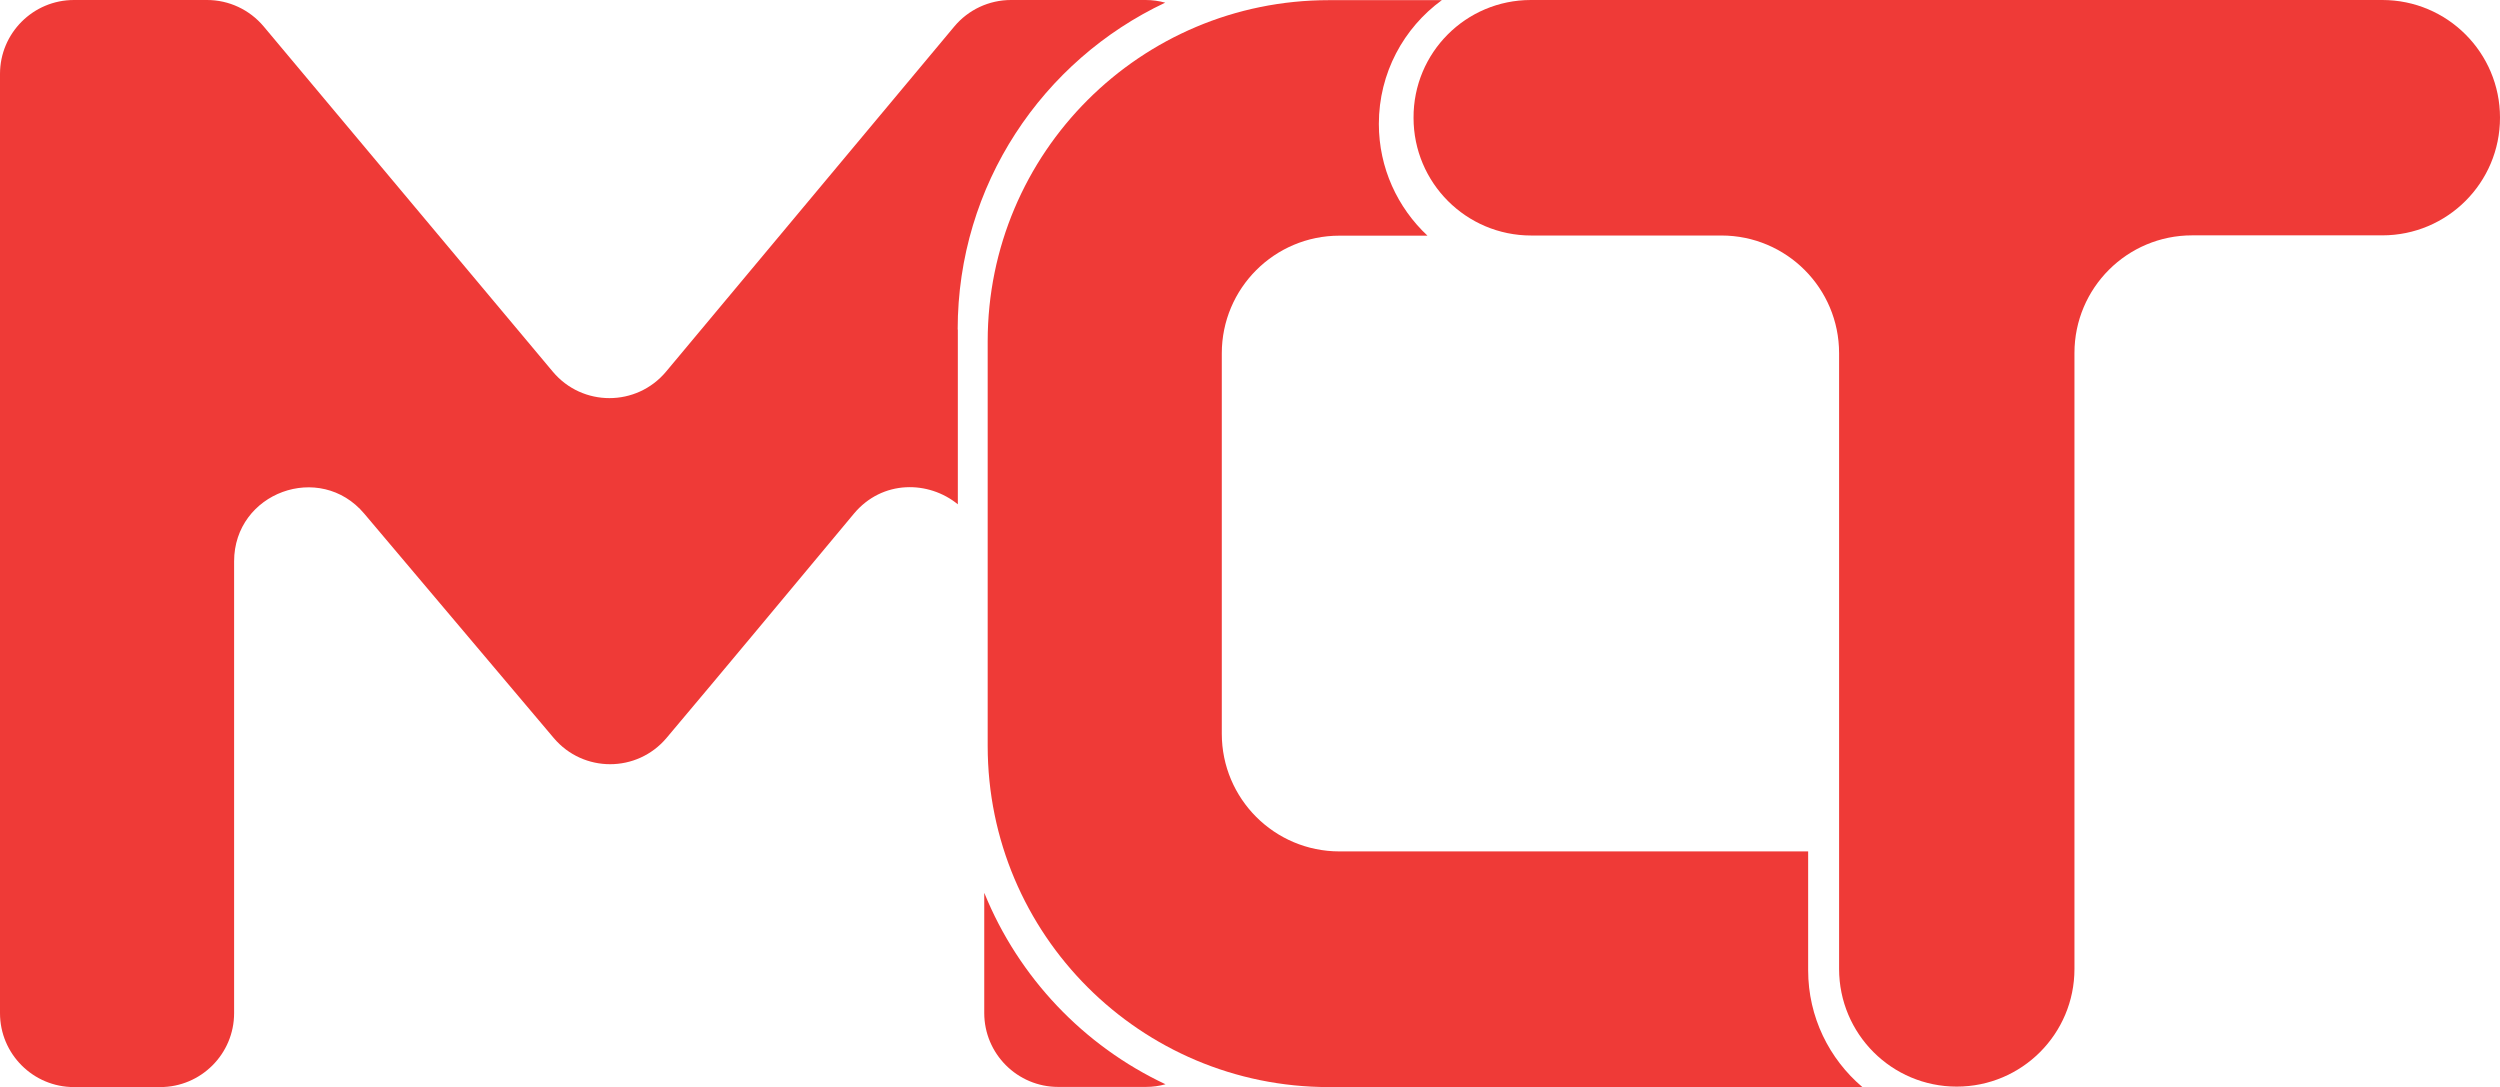
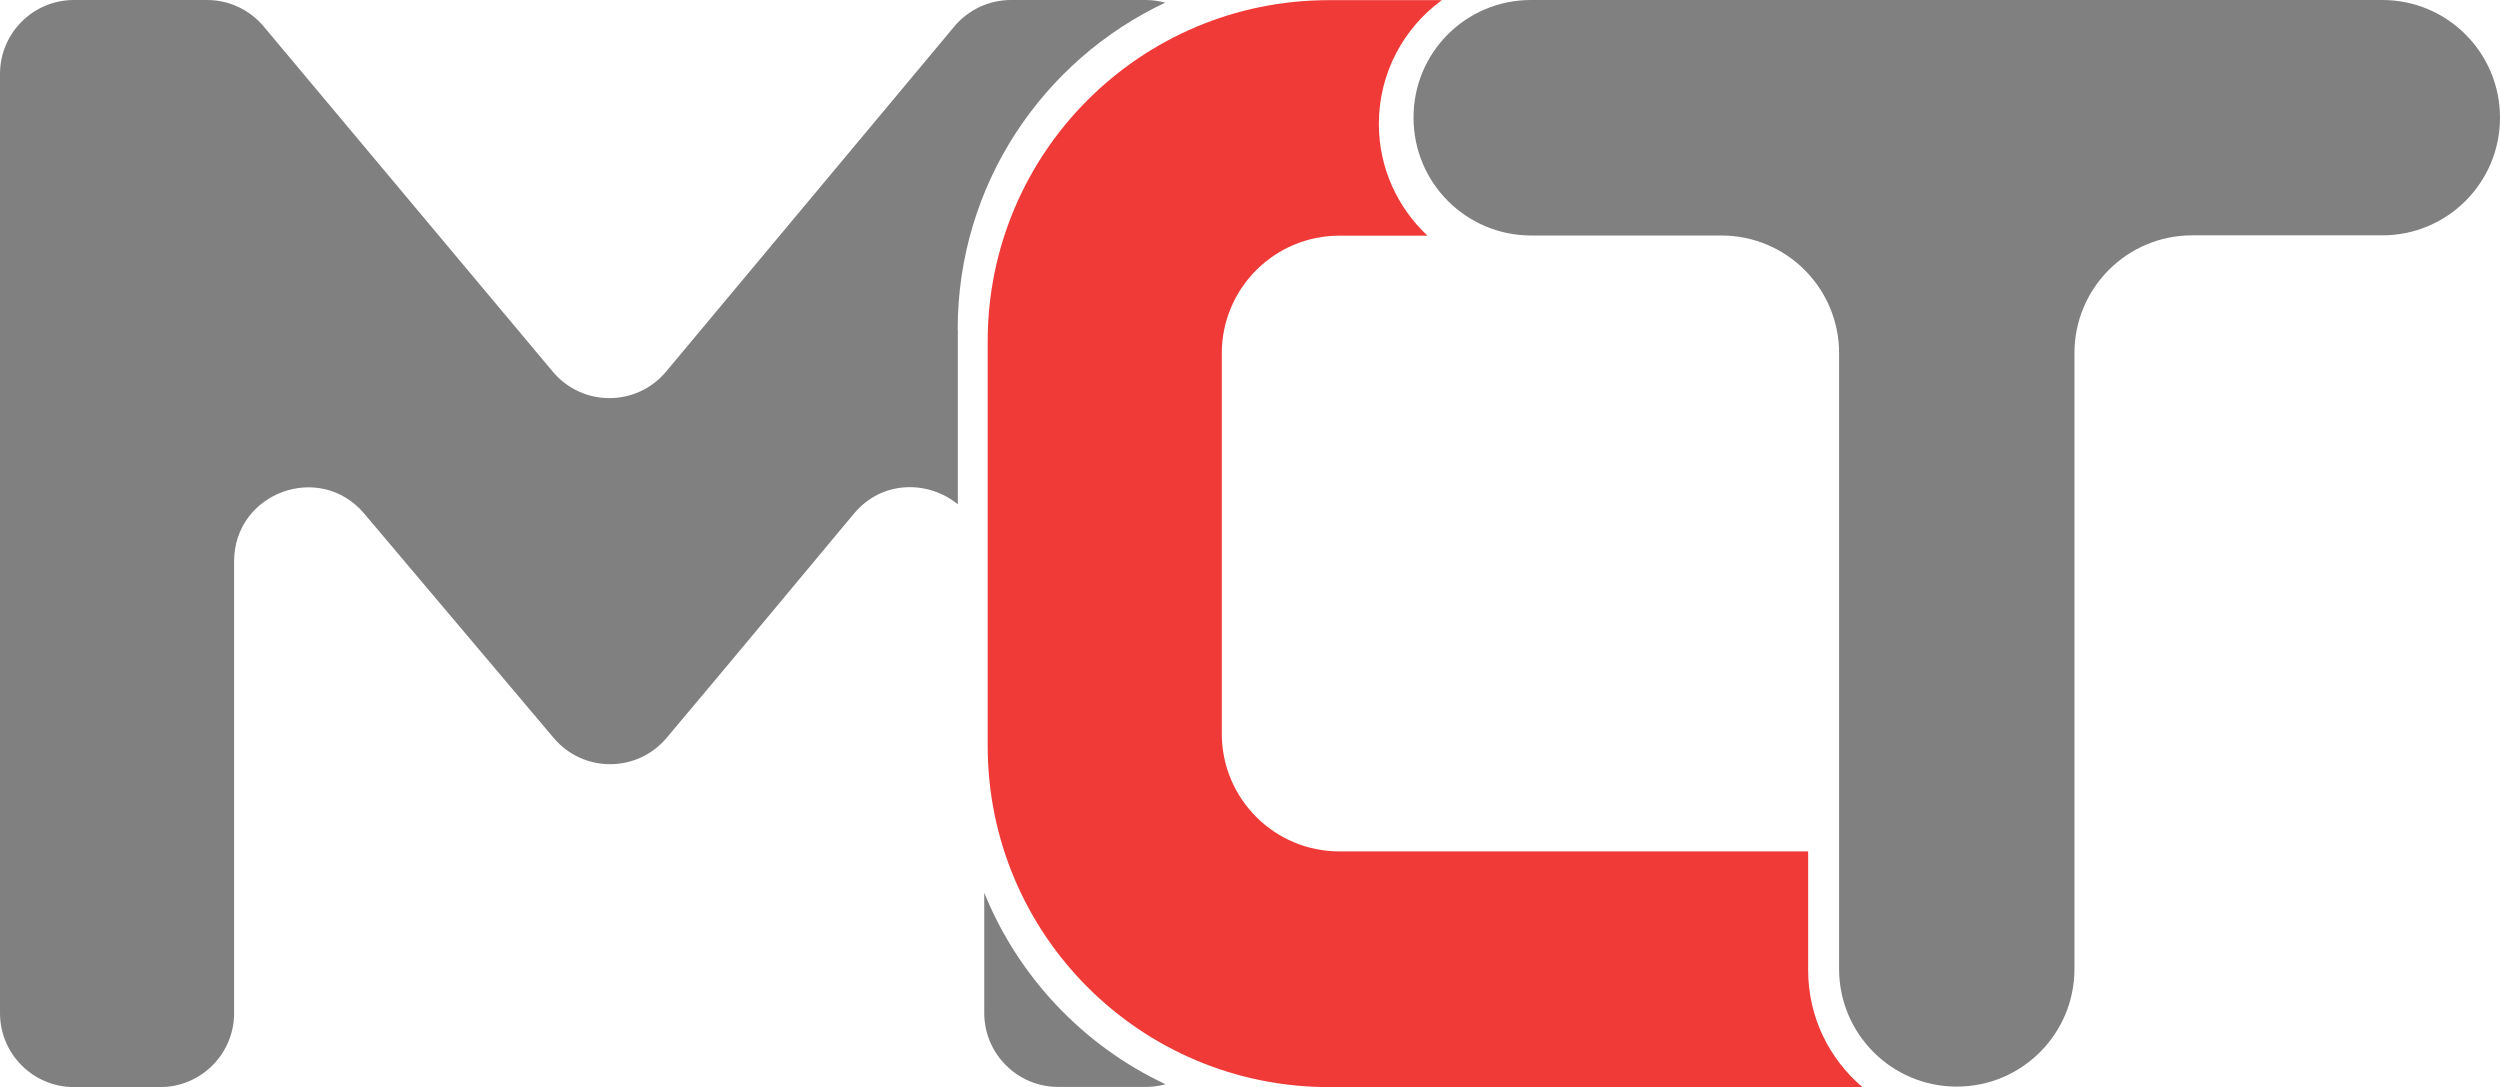
<svg xmlns="http://www.w3.org/2000/svg" id="a" data-name="Layer 1" viewBox="0 0 159.97 69.55">
-   <path fill="#ef3a37" d="M159.97,7.53h0c0,4.16-3.37,7.53-7.53,7.53h-12.17c-4.16,0-7.53,3.37-7.53,7.53v39.41c0,4.16-3.37,7.53-7.53,7.53h0c-4.16,0-7.53-3.37-7.53-7.53V22.6c0-4.16-3.37-7.53-7.53-7.53h-12.17c-4.16,0-7.53-3.37-7.53-7.53h0C90.43,3.37,93.8,0,97.96,0h54.48C156.6,0,159.97,3.37,159.97,7.53Z" />
+   <path fill="gray" d="M159.97,7.53h0c0,4.16-3.37,7.53-7.53,7.53h-12.17c-4.16,0-7.53,3.37-7.53,7.53v39.41c0,4.16-3.37,7.53-7.53,7.53h0c-4.16,0-7.53-3.37-7.53-7.53V22.6c0-4.16-3.37-7.53-7.53-7.53h-12.17c-4.16,0-7.53-3.37-7.53-7.53h0C90.43,3.37,93.8,0,97.96,0h54.48C156.6,0,159.97,3.37,159.97,7.53Z" />
  <path fill="#ef3a37" d="M115.7,62.07v-7.59h-29.99c-4.16,0-7.53-3.37-7.53-7.53v-24.34c0-4.16,3.37-7.53,7.53-7.53h5.63c-1.91-1.79-3.11-4.33-3.11-7.15h0c0-3.26,1.59-6.14,4.03-7.92h-7.23c-12.06,0-21.83,9.77-21.83,21.83v25.89c0,12.06,9.77,21.83,21.83,21.83h34.14c-2.12-1.8-3.47-4.48-3.47-7.47Z" />
  <g>
-     <path fill="#ef3a37" d="M61.28,21.08c0-9.25,5.44-17.22,13.28-20.91-.4-.11-.82-.17-1.25-.17h-8.62c-1.4,0-2.73.62-3.63,1.7l-18.44,22.08c-1.89,2.26-5.36,2.26-7.25,0L16.87,1.69c-.9-1.07-2.22-1.69-3.62-1.69H4.73C2.12,0,0,2.12,0,4.73v60.1c0,2.61,2.12,4.73,4.73,4.73h5.52c2.61,0,4.73-2.12,4.73-4.73v-28.91c0-4.4,5.49-6.42,8.33-3.05,4.14,4.9,8.92,10.57,12.12,14.35,1.89,2.24,5.33,2.24,7.22,0,3.93-4.66,7.97-9.53,11.98-14.34,1.83-2.2,4.8-2.13,6.66-.61v-11.18Z" />
-     <path fill="#ef3a37" d="M62.98,57.15v7.67c0,2.61,2.12,4.73,4.73,4.73h5.62c.43,0,.85-.06,1.25-.17-5.24-2.46-9.4-6.84-11.59-12.23Z" />
+     <path fill="gray" d="M61.28,21.08c0-9.25,5.44-17.22,13.28-20.91-.4-.11-.82-.17-1.25-.17h-8.62c-1.4,0-2.73.62-3.63,1.7l-18.44,22.08c-1.89,2.26-5.36,2.26-7.25,0L16.87,1.69c-.9-1.07-2.22-1.69-3.62-1.69H4.73C2.12,0,0,2.12,0,4.73v60.1c0,2.61,2.12,4.73,4.73,4.73h5.52c2.61,0,4.73-2.12,4.73-4.73v-28.91c0-4.4,5.49-6.42,8.33-3.05,4.14,4.9,8.92,10.57,12.12,14.35,1.89,2.24,5.33,2.24,7.22,0,3.93-4.66,7.97-9.53,11.98-14.34,1.83-2.2,4.8-2.13,6.66-.61v-11.18Z" />
+     <path fill="gray" d="M62.98,57.15v7.67c0,2.61,2.12,4.73,4.73,4.73h5.62c.43,0,.85-.06,1.25-.17-5.24-2.46-9.4-6.84-11.59-12.23Z" />
  </g>
</svg>
